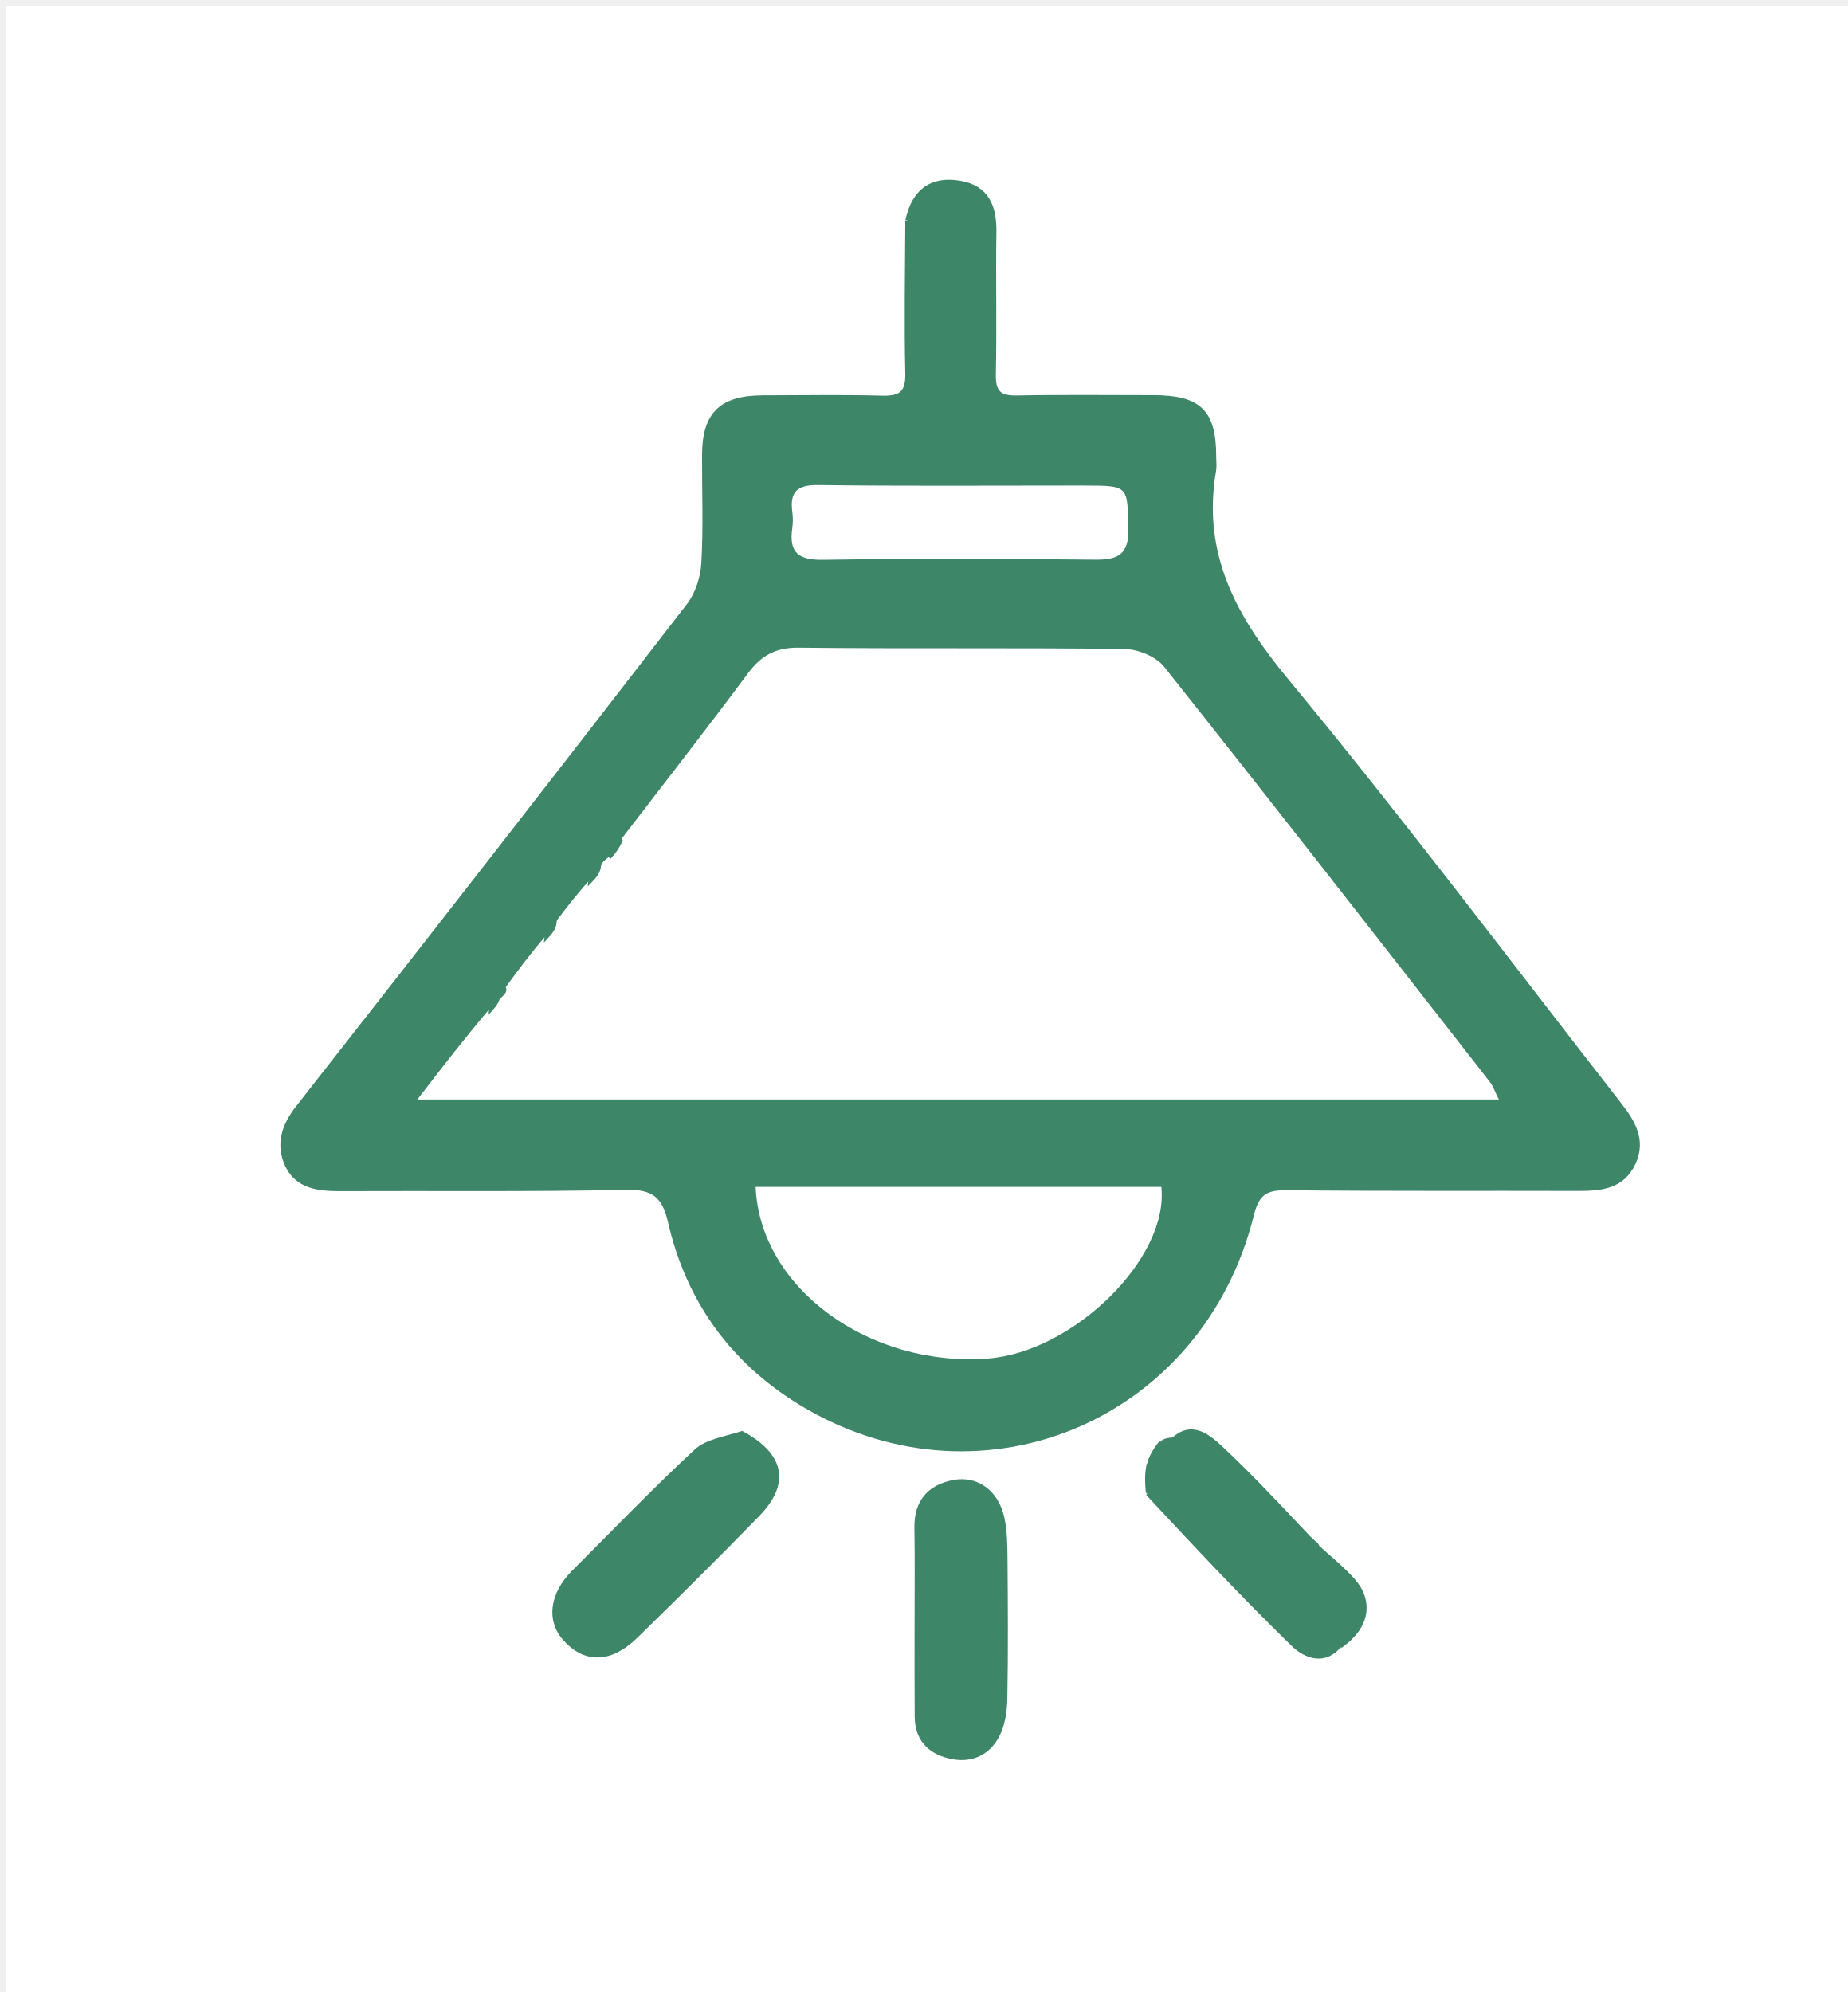
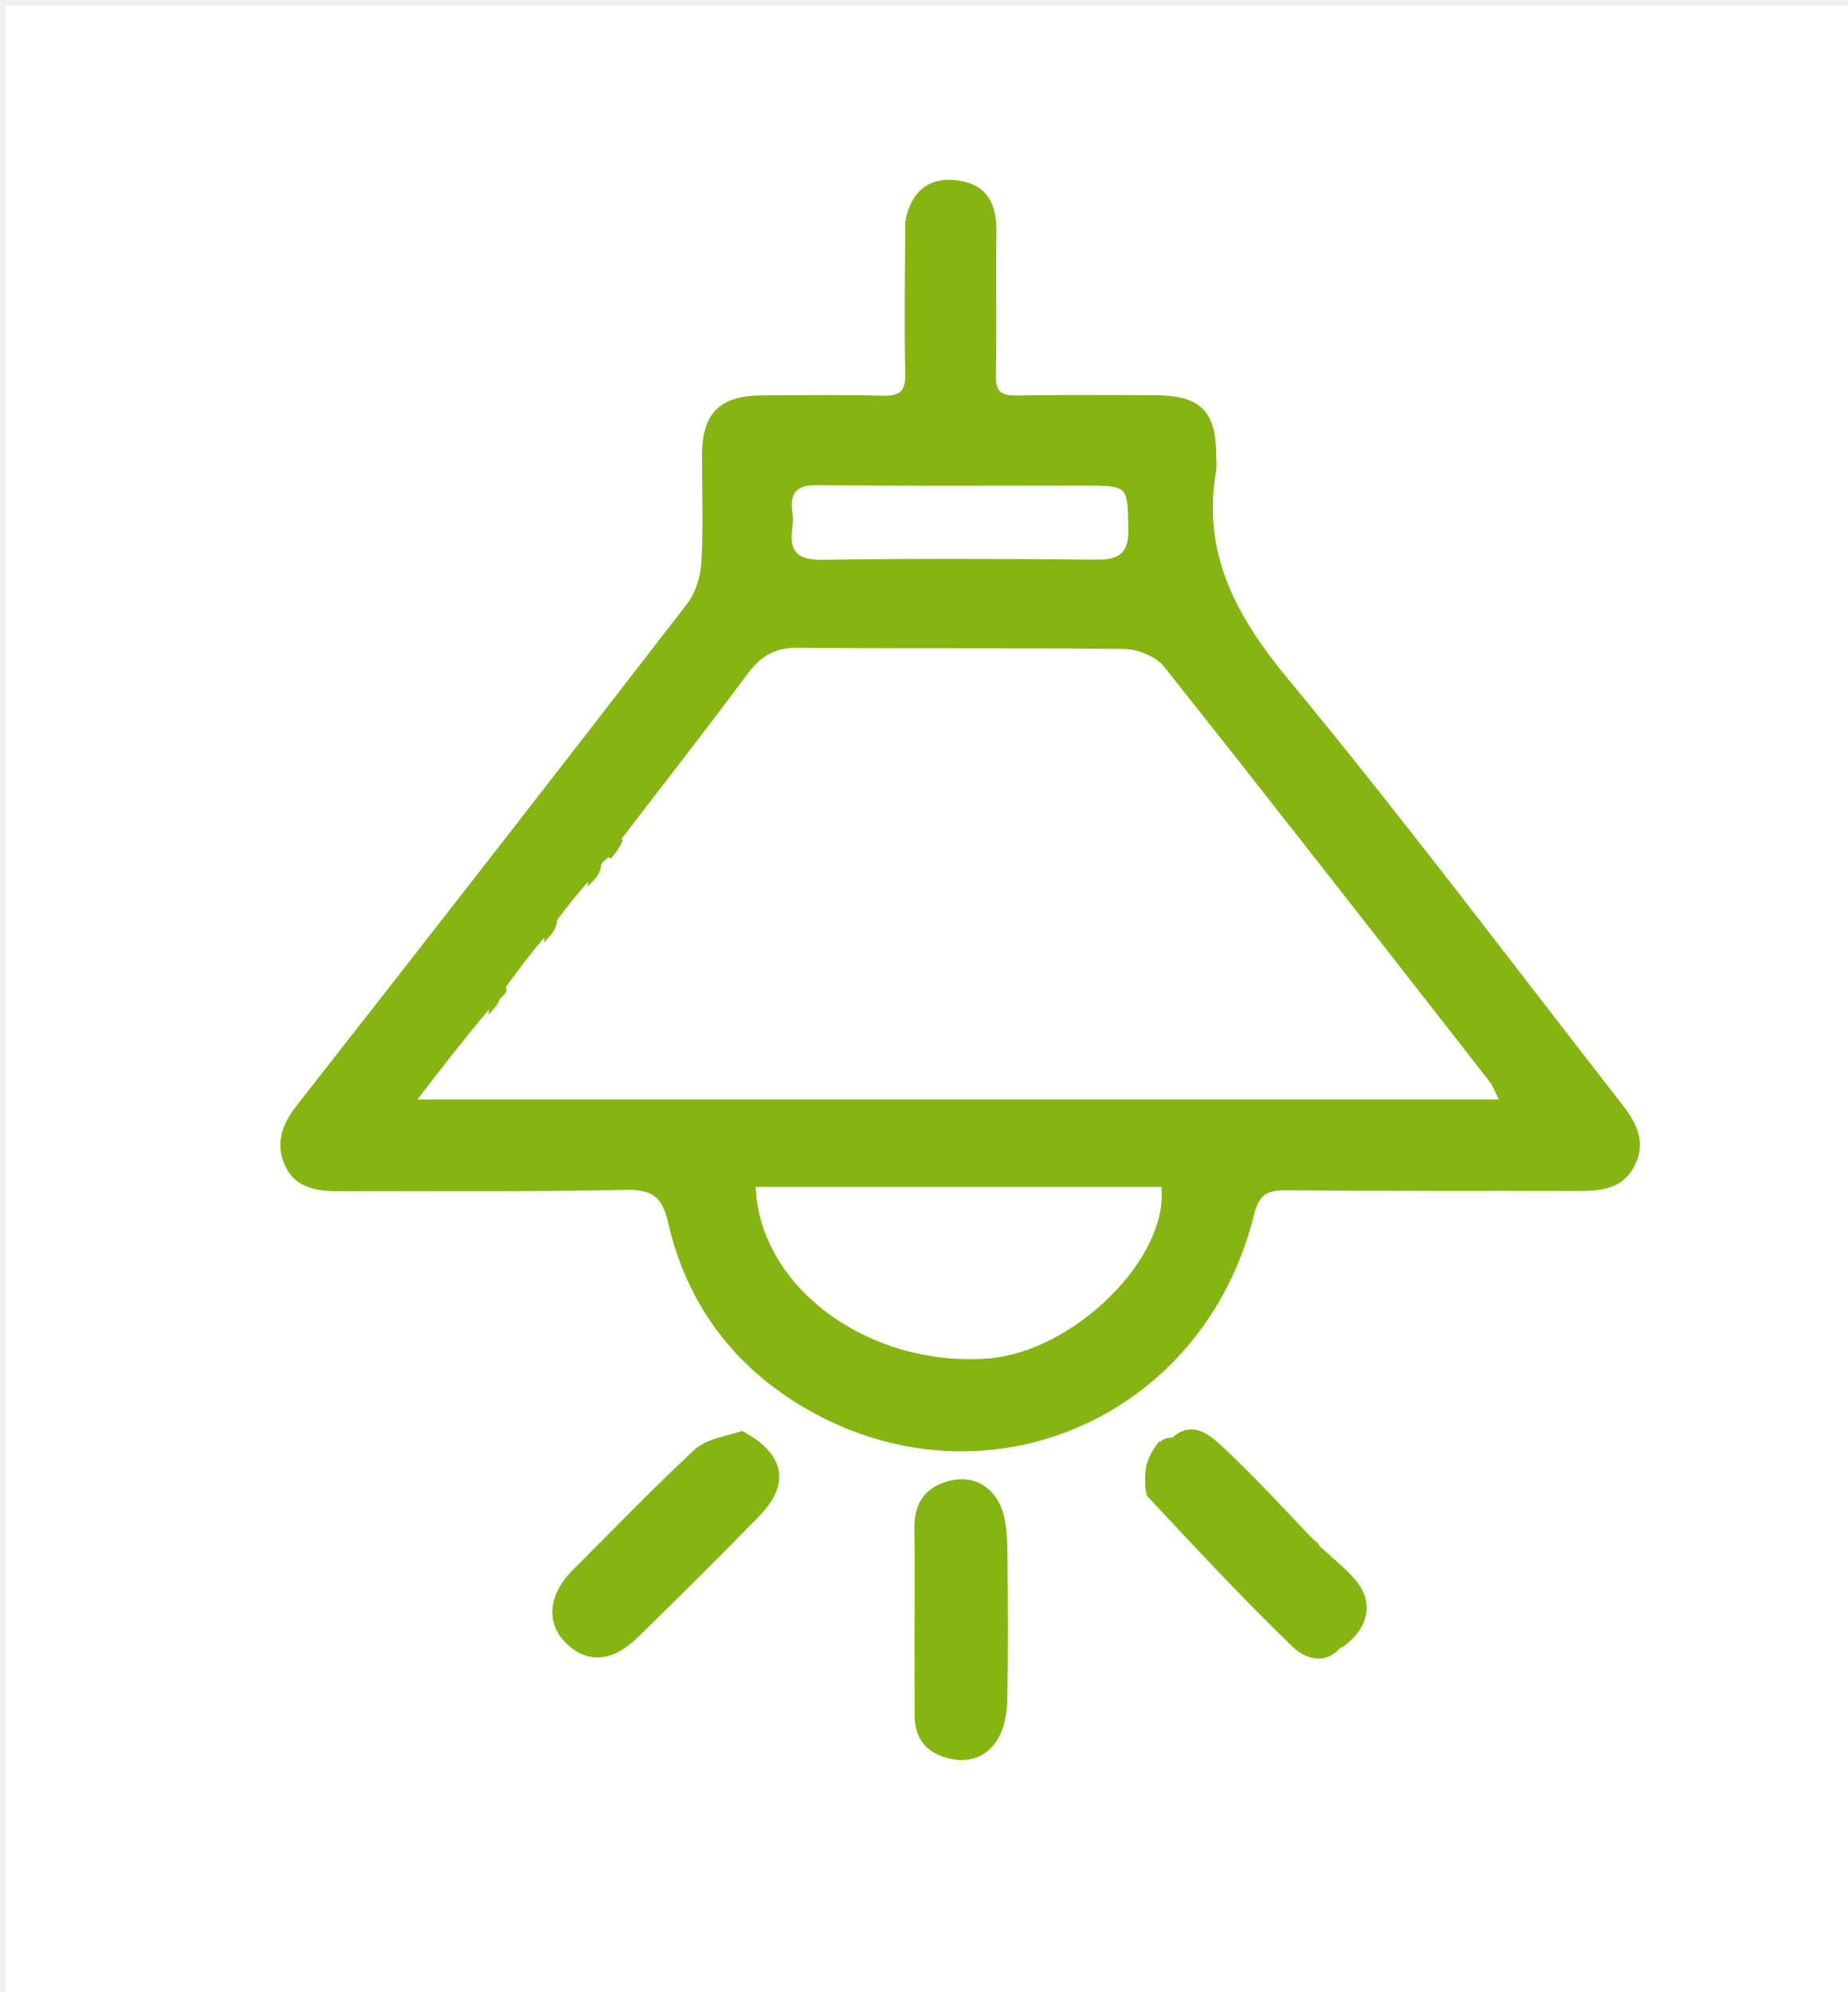
<svg xmlns="http://www.w3.org/2000/svg" version="1.1" id="Layer_1" x="0px" y="0px" width="100%" viewBox="0 0 332 358" enable-background="new 0 0 332 358" xml:space="preserve">
  <style>
-   path { fill: #3E8668 !important; stroke: #3E8668 !important; }
+   path { fill: #85B510 !important; stroke: #85B510 !important; }
  path[fill^="#F"], path[fill^="#f"] { fill: #FFFFFF !important; stroke: none !important; }
</style>
  <path fill="#FEFEFE" opacity="1" stroke="none" d=" M217,359   C144.667,359 72.833,359 1,359   C1,239.667 1,120.333 1,1   C111.667,1 222.333,1 333,1   C333,120.333 333,239.667 333,359   C294.5,359 256,359 217,359  M234.125,275.217   C229.262,270.29 224.523,265.232 219.482,260.494   C217.023,258.181 214.13,255.744 209.918,258.735   C209.617,258.924 209.316,259.113 208.396,259.382   C207.709,260.591 207.022,261.8 206.043,263.807   C206.156,265.202 206.27,266.597 206.281,268.654   C214.986,277.639 223.542,286.778 232.509,295.493   C234.554,297.481 238,298.936 241.643,295.809   C245.708,292.203 246.304,287.7 242.953,283.991   C241.004,281.833 238.693,280.001 236.541,277.714   C236.411,277.493 236.233,277.444 235.817,276.966   C235.319,276.603 234.82,276.24 234.125,275.217  M163.143,40.086   C163.13,49.085 162.97,58.089 163.177,67.083   C163.26,70.662 161.953,71.702 158.552,71.612   C151.391,71.423 144.221,71.53 137.054,71.552   C129.659,71.574 126.692,74.475 126.657,81.729   C126.626,88.229 126.905,94.744 126.525,101.222   C126.371,103.836 125.415,106.821 123.832,108.871   C100.541,139.046 77.124,169.125 53.605,199.123   C51.059,202.372 50.041,205.677 51.664,209.263   C53.411,213.121 57.169,213.593 61.033,213.576   C78.199,213.499 95.37,213.71 112.529,213.342   C117.493,213.236 119.463,214.847 120.533,219.552   C123.84,234.086 132.24,245.27 145.021,252.692   C177.011,271.271 215.852,254.495 224.83,218.291   C225.81,214.336 227.409,213.37 231.193,213.411   C248.691,213.6 266.191,213.484 283.691,213.538   C287.695,213.55 291.454,213.183 293.418,209.015   C295.367,204.878 293.284,201.596 290.877,198.508   C271.025,173.041 251.629,147.195 231.057,122.323   C221.653,110.954 215.459,99.567 218.026,84.576   C218.164,83.766 218.048,82.912 218.049,82.079   C218.056,74.047 215.451,71.512 207.206,71.518   C199.039,71.523 190.87,71.415 182.707,71.58   C179.438,71.647 178.376,70.498 178.45,67.235   C178.641,58.739 178.418,50.235 178.55,41.737   C178.621,37.179 177.265,33.761 172.38,32.971   C167.504,32.183 164.35,34.32 163.143,40.086  M132.966,257.609   C130.32,258.673 127.084,259.102 125.132,260.913   C117.593,267.909 110.466,275.348 103.182,282.618   C99.257,286.535 98.645,291.209 101.639,294.494   C105.268,298.475 109.679,298.379 114.226,293.933   C121.582,286.74 128.894,279.497 136.067,272.122   C141.458,266.577 140.531,261.636 132.966,257.609  M164.843,293.499   C164.848,298.489 164.828,303.48 164.866,308.469   C164.895,312.34 166.935,314.636 170.63,315.535   C174.359,316.442 177.381,315.094 179.093,311.892   C180.131,309.949 180.471,307.45 180.514,305.189   C180.672,296.876 180.613,288.556 180.548,280.24   C180.529,277.764 180.504,275.23 179.985,272.83   C178.995,268.257 175.475,265.681 171.354,266.488   C167.081,267.324 164.747,269.945 164.818,274.535   C164.911,280.522 164.843,286.511 164.843,293.499  z" />
  <path fill="#3E5381" opacity="1" stroke="none" d=" M163.18,39.654   C164.35,34.32 167.504,32.183 172.38,32.971   C177.265,33.761 178.621,37.179 178.55,41.737   C178.418,50.235 178.641,58.739 178.45,67.235   C178.376,70.498 179.438,71.647 182.707,71.58   C190.87,71.415 199.039,71.523 207.206,71.518   C215.451,71.512 218.056,74.047 218.049,82.079   C218.048,82.912 218.164,83.766 218.026,84.576   C215.459,99.567 221.653,110.954 231.057,122.323   C251.629,147.195 271.025,173.041 290.877,198.508   C293.284,201.596 295.367,204.878 293.418,209.015   C291.454,213.183 287.695,213.55 283.691,213.538   C266.191,213.484 248.691,213.6 231.193,213.411   C227.409,213.37 225.81,214.336 224.83,218.291   C215.852,254.495 177.011,271.271 145.021,252.692   C132.24,245.27 123.84,234.086 120.533,219.552   C119.463,214.847 117.493,213.236 112.529,213.342   C95.37,213.71 78.199,213.499 61.033,213.576   C57.169,213.593 53.411,213.121 51.664,209.263   C50.041,205.677 51.059,202.372 53.605,199.123   C77.124,169.125 100.541,139.046 123.832,108.871   C125.415,106.821 126.371,103.836 126.525,101.222   C126.905,94.744 126.626,88.229 126.657,81.729   C126.692,74.475 129.659,71.574 137.054,71.552   C144.221,71.53 151.391,71.423 158.552,71.612   C161.953,71.702 163.26,70.662 163.177,67.083   C162.97,58.089 163.13,49.085 163.18,39.654  M89.886,179.027   C89.886,179.027 89.701,178.75 89.122,178.956   C88.757,179.643 88.392,180.329 87.476,181.39   C83.392,186.697 79.308,192.004 75.002,197.6   C140.253,197.6 204.575,197.6 269.344,197.6   C268.616,196.162 268.305,195.19 267.716,194.435   C248.263,169.515 228.845,144.566 209.18,119.813   C207.718,117.972 204.464,116.663 202.023,116.632   C182.532,116.38 163.035,116.619 143.543,116.4   C139.378,116.353 136.79,117.8 134.396,121.022   C126.981,130.998 119.322,140.793 111.153,150.905   C110.442,151.94 109.731,152.974 108.666,154.391   C108.371,154.818 108.075,155.245 107.189,155.889   C106.765,156.576 106.34,157.263 105.395,158.358   C103.536,160.814 101.676,163.27 99.224,165.929   C98.825,166.623 98.426,167.318 97.48,168.392   C95.229,171.463 92.978,174.534 90.191,177.769   C90.034,178.093 89.877,178.417 89.886,179.027  M200.427,213.31   C178.887,213.31 157.347,213.31 135.786,213.31   C136.546,231.527 156.246,245.76 177.539,244.149   C192.788,242.996 210.06,226.237 208.693,213.312   C206.31,213.312 203.853,213.312 200.427,213.31  M191.453,87.269   C176.662,87.266 161.87,87.383 147.083,87.176   C143.298,87.123 141.877,88.329 142.379,92.005   C142.513,92.983 142.5,94.012 142.362,94.99   C141.745,99.371 143.542,100.674 147.944,100.607   C164.226,100.36 180.515,100.415 196.799,100.584   C200.927,100.628 202.865,99.629 202.763,95.043   C202.591,87.287 202.835,87.281 194.924,87.271   C194.093,87.27 193.262,87.271 191.453,87.269  z" />
  <path fill="#435682" opacity="1" stroke="none" d=" M133.319,257.709   C140.531,261.636 141.458,266.577 136.067,272.122   C128.894,279.497 121.582,286.74 114.226,293.933   C109.679,298.379 105.268,298.475 101.639,294.494   C98.645,291.209 99.257,286.535 103.182,282.618   C110.466,275.348 117.593,267.909 125.132,260.913   C127.084,259.102 130.32,258.673 133.319,257.709  z" />
  <path fill="#3F5380" opacity="1" stroke="none" d=" M164.844,292.999   C164.843,286.511 164.911,280.522 164.818,274.535   C164.747,269.945 167.081,267.324 171.354,266.488   C175.475,265.681 178.995,268.257 179.985,272.83   C180.504,275.23 180.529,277.764 180.548,280.24   C180.613,288.556 180.672,296.876 180.514,305.189   C180.471,307.45 180.131,309.949 179.093,311.892   C177.381,315.094 174.359,316.442 170.63,315.535   C166.935,314.636 164.895,312.34 164.866,308.469   C164.828,303.48 164.848,298.489 164.844,292.999  z" />
  <path fill="#425482" opacity="1" stroke="none" d=" M209.014,259.302   C209.316,259.113 209.617,258.924 210.589,258.845   C215.433,261.077 219.439,262.823 222.333,267.318   C224.874,271.264 228.107,276.197 234.322,275.877   C234.82,276.24 235.319,276.603 236.003,277.339   C236.189,277.713 236.546,278.023 236.546,278.023   C238.693,280.001 241.004,281.833 242.953,283.991   C246.304,287.7 245.708,292.203 241.012,295.567   C238.083,294.642 235.248,294.586 233.589,293.16   C228.281,288.599 223.466,283.47 218.35,278.678   C214.448,275.023 210.378,271.547 206.383,267.992   C206.27,266.597 206.156,265.202 206.506,263.354   C207.65,261.701 208.332,260.502 209.014,259.302  z" />
  <path fill="#485B7C" opacity="1" stroke="none" d=" M206.332,268.323   C210.378,271.547 214.448,275.023 218.35,278.678   C223.466,283.47 228.281,288.599 233.589,293.16   C235.248,294.586 238.083,294.642 240.651,295.573   C238,298.936 234.554,297.481 232.509,295.493   C223.542,286.778 214.986,277.639 206.332,268.323  z" />
  <path fill="#485B7C" opacity="1" stroke="none" d=" M234.223,275.547   C228.107,276.197 224.874,271.264 222.333,267.318   C219.439,262.823 215.433,261.077 210.86,258.886   C214.13,255.744 217.023,258.181 219.482,260.494   C224.523,265.232 229.262,270.29 234.223,275.547  z" />
  <path fill="#485B7C" opacity="1" stroke="none" d=" M208.705,259.342   C208.332,260.502 207.65,261.701 206.651,262.955   C207.022,261.8 207.709,260.591 208.705,259.342  z" />
  <path fill="#485B7C" opacity="1" stroke="none" d=" M236.543,277.869   C236.546,278.023 236.189,277.713 236.098,277.641   C236.233,277.444 236.411,277.493 236.543,277.869  z" />
  <path fill="#FBFCFD" opacity="1" stroke="none" d=" M90.727,177.604   C92.978,174.534 95.229,171.463 98.094,168.167   C99.077,167.203 99.447,166.465 99.816,165.726   C101.676,163.27 103.536,160.814 106.005,158.118   C107.003,157.143 107.391,156.408 107.78,155.672   C108.075,155.245 108.371,154.818 109.2,154.167   C110.409,152.848 111.084,151.753 111.759,150.658   C119.322,140.793 126.981,130.998 134.396,121.022   C136.79,117.8 139.378,116.353 143.543,116.4   C163.035,116.619 182.532,116.38 202.023,116.632   C204.464,116.663 207.718,117.972 209.18,119.813   C228.845,144.566 248.263,169.515 267.716,194.435   C268.305,195.19 268.616,196.162 269.344,197.6   C204.575,197.6 140.253,197.6 75.002,197.6   C79.308,192.004 83.392,186.697 88.09,181.165   C89.036,180.21 89.369,179.48 89.701,178.75   C89.701,178.75 89.886,179.027 90.086,178.819   C90.433,178.275 90.58,177.94 90.727,177.604  z" />
  <path fill="#F6F8F9" opacity="1" stroke="none" d=" M200.912,213.311   C203.853,213.312 206.31,213.312 208.693,213.312   C210.06,226.237 192.788,242.996 177.539,244.149   C156.246,245.76 136.546,231.527 135.786,213.31   C157.347,213.31 178.887,213.31 200.912,213.311  z" />
  <path fill="#F1F3F6" opacity="1" stroke="none" d=" M191.942,87.27   C193.262,87.271 194.093,87.27 194.924,87.271   C202.835,87.281 202.591,87.287 202.763,95.043   C202.865,99.629 200.927,100.628 196.799,100.584   C180.515,100.415 164.226,100.36 147.944,100.607   C143.542,100.674 141.745,99.371 142.362,94.99   C142.5,94.012 142.513,92.983 142.379,92.005   C141.877,88.329 143.298,87.123 147.083,87.176   C161.87,87.383 176.662,87.266 191.942,87.27  z" />
  <path fill="#CAD4E0" opacity="1" stroke="none" d=" M111.456,150.782   C111.084,151.753 110.409,152.848 109.377,153.976   C109.731,152.974 110.442,151.94 111.456,150.782  z" />
  <path fill="#CAD4E0" opacity="1" stroke="none" d=" M89.412,178.853   C89.369,179.48 89.036,180.21 88.365,180.977   C88.392,180.329 88.757,179.643 89.412,178.853  z" />
  <path fill="#CAD4E0" opacity="1" stroke="none" d=" M99.52,165.828   C99.447,166.465 99.077,167.203 98.367,167.976   C98.426,167.318 98.825,166.623 99.52,165.828  z" />
  <path fill="#CAD4E0" opacity="1" stroke="none" d=" M107.484,155.781   C107.391,156.408 107.003,157.143 106.265,157.914   C106.34,157.263 106.765,156.576 107.484,155.781  z" />
  <path fill="#CAD4E0" opacity="1" stroke="none" d=" M90.459,177.687   C90.58,177.94 90.433,178.275 90.003,178.676   C89.877,178.417 90.034,178.093 90.459,177.687  z" />
</svg>
